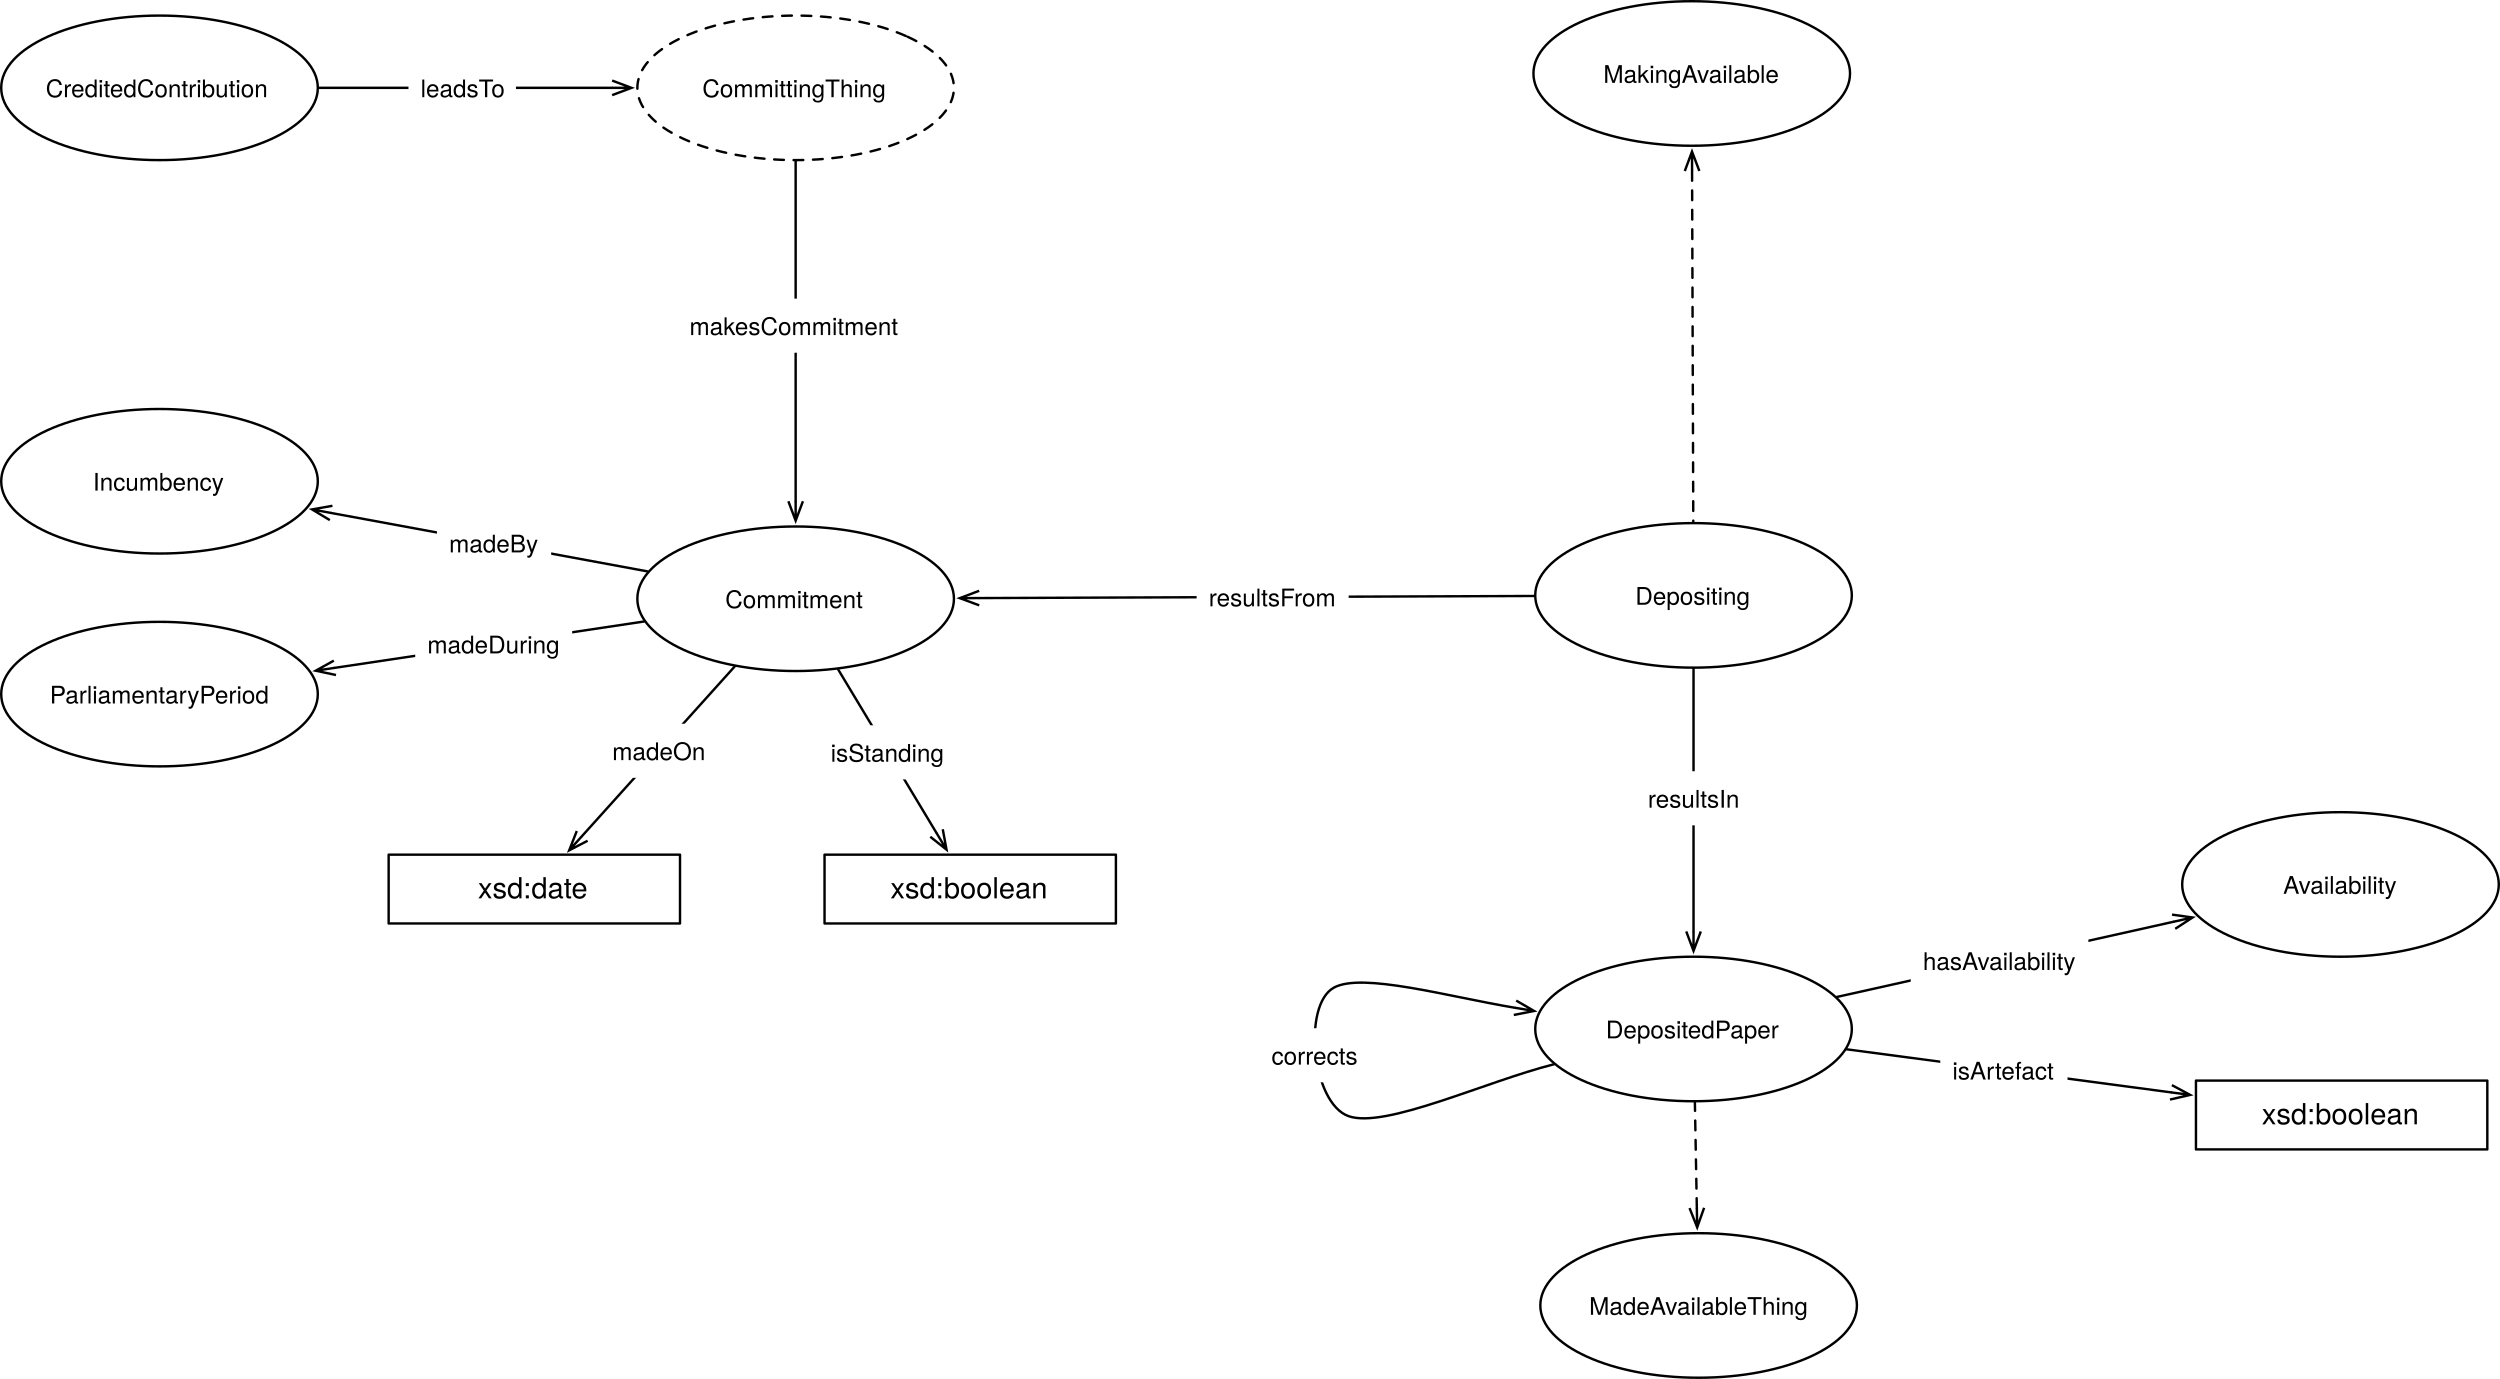
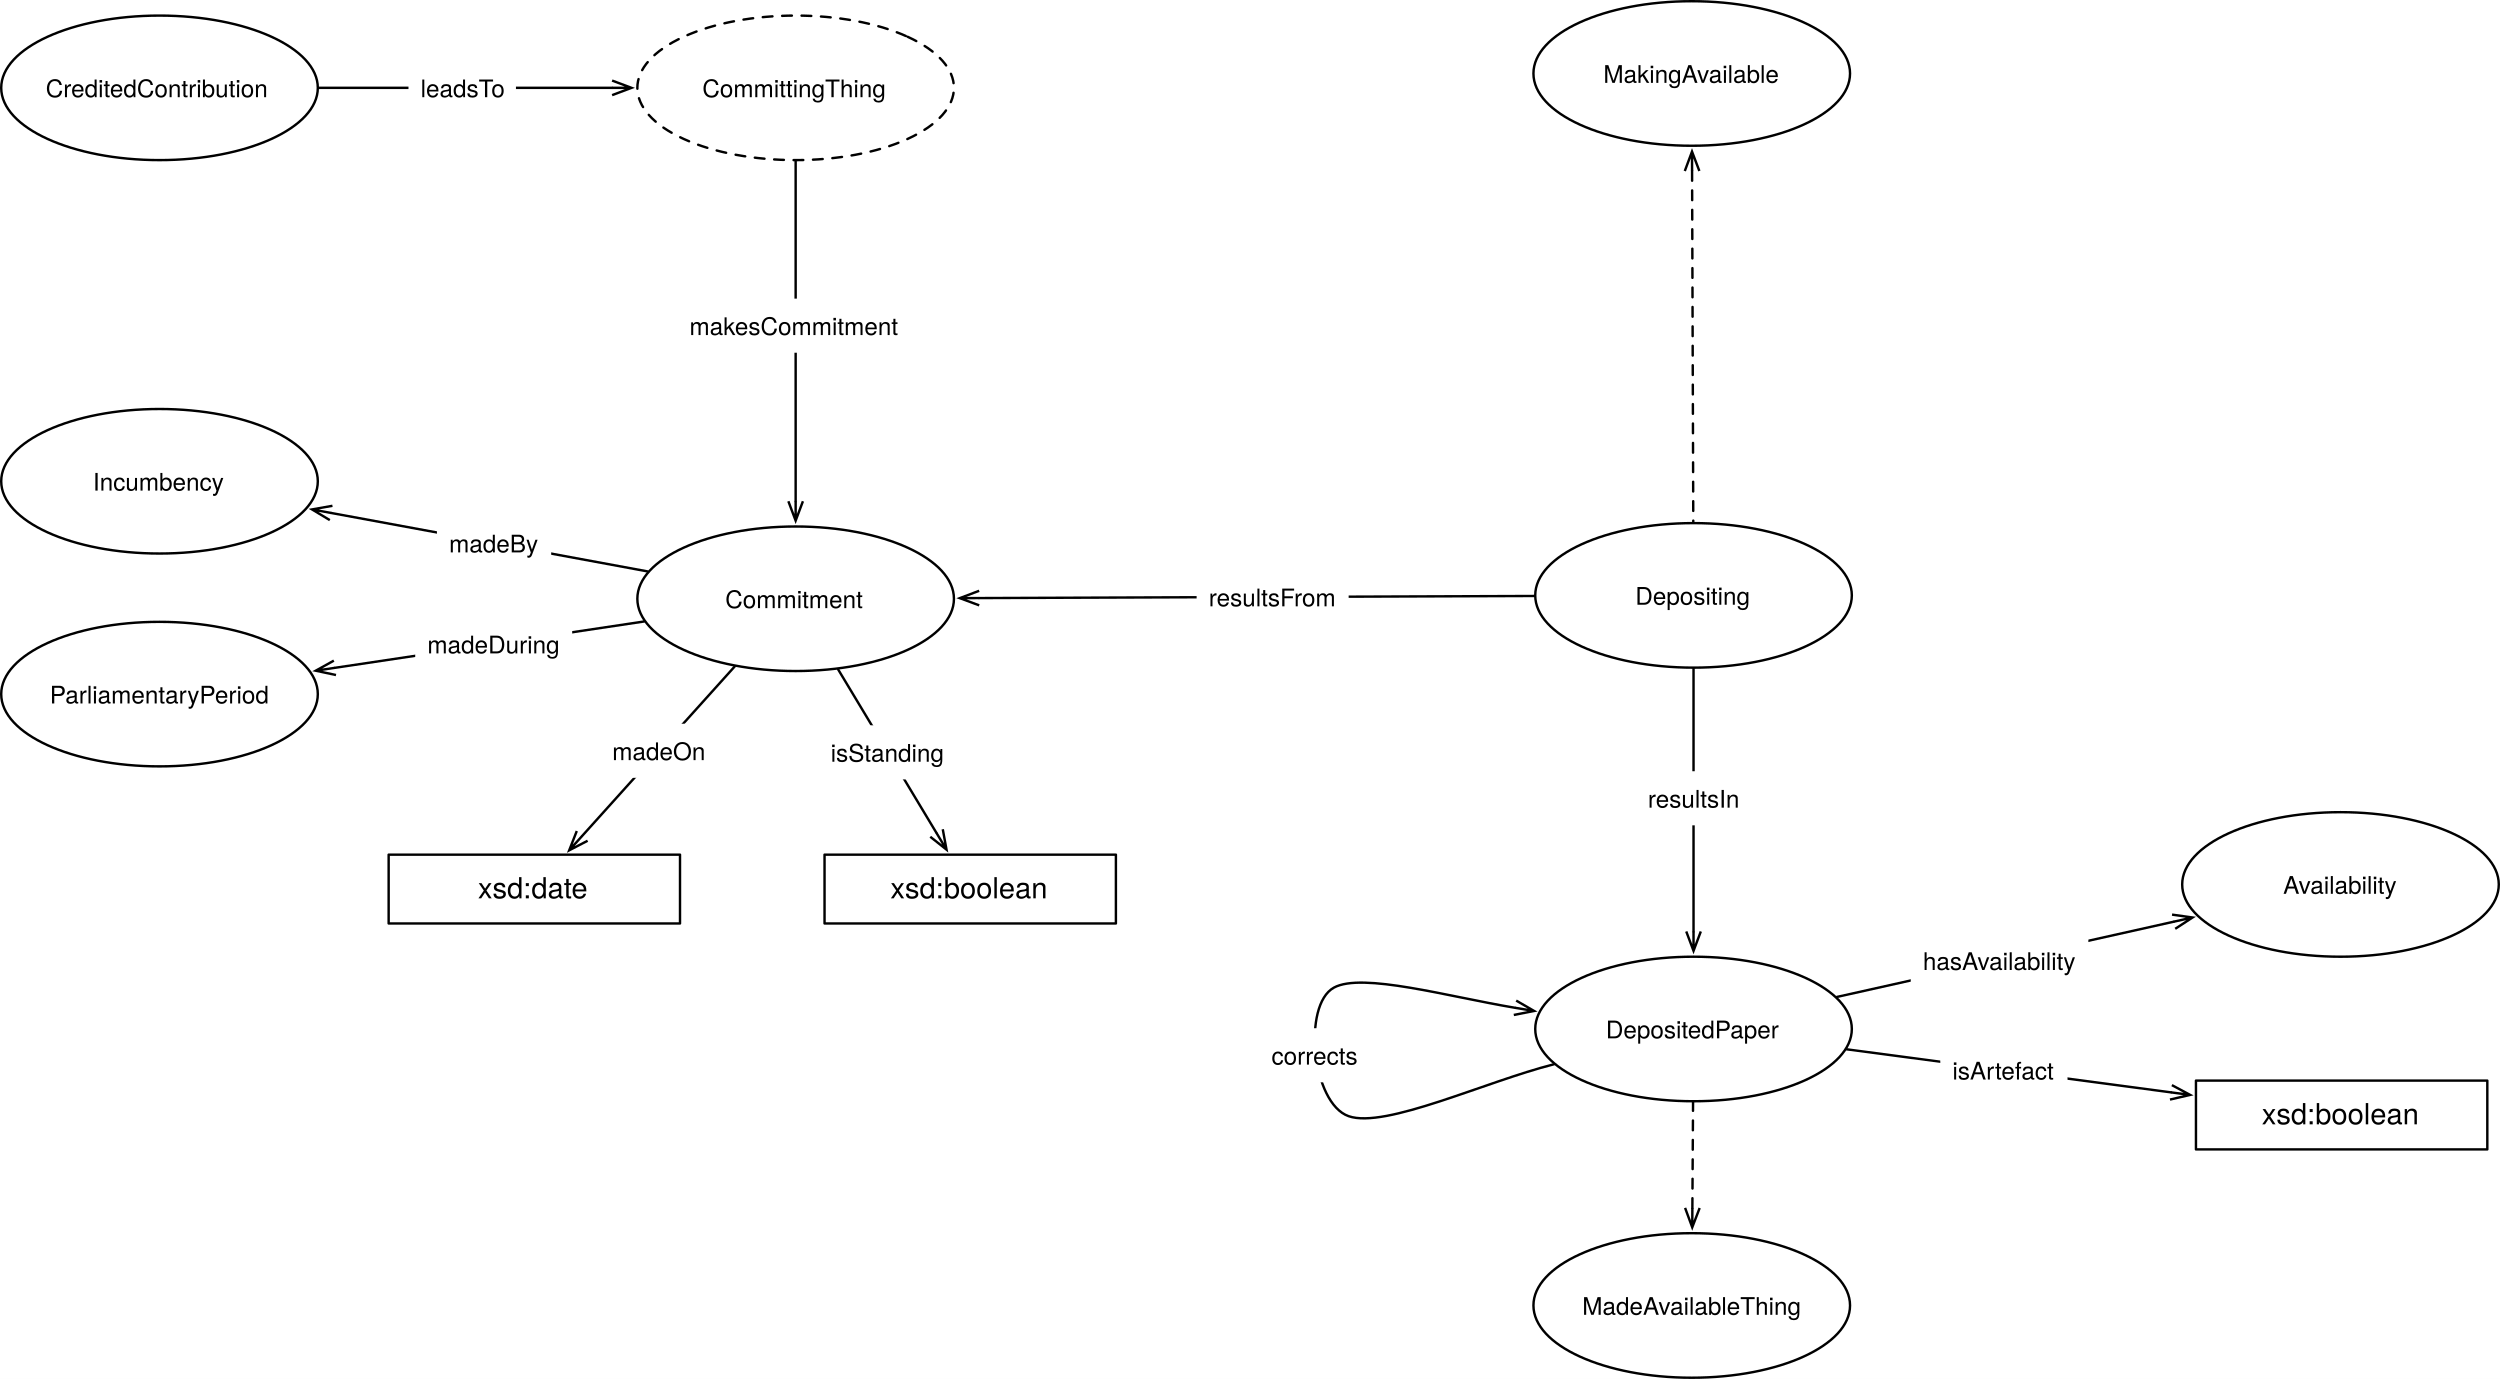
<svg xmlns="http://www.w3.org/2000/svg" version="1.1" viewBox="184.813 101.547 1029.653 567.929" width="1029.653" height="567.929">
  <defs>
    <marker orient="auto" overflow="visible" markerUnits="strokeWidth" id="StickArrow_Marker" stroke-linejoin="miter" stroke-miterlimit="10" viewBox="-9 -4 10 8" markerWidth="10" markerHeight="8" color="black">
      <g>
        <path d="M -8 0 L 0 0 M 0 3 L -8 0 L 0 -3" fill="none" stroke="currentColor" stroke-width="1" />
      </g>
    </marker>
    <marker orient="auto" overflow="visible" markerUnits="strokeWidth" id="StickArrow_Marker_2" stroke-linejoin="miter" stroke-miterlimit="10" viewBox="-1 -4 10 8" markerWidth="10" markerHeight="8" color="black">
      <g>
        <path d="M 8 0 L 0 0 M 0 -3 L 8 0 L 0 3" fill="none" stroke="currentColor" stroke-width="1" />
      </g>
    </marker>
  </defs>
  <g id="Canvas_1" stroke="none" fill-opacity="1" stroke-opacity="1" stroke-dasharray="none" fill="none">
    <rect fill="white" x="184.813" y="101.547" width="1029.653" height="567.929" />
    <g id="Canvas_1_Layer_1">
      <g id="Line_1108">
        <line x1="881.713" y1="171.975" x2="882.209" y2="316.496" marker-start="url(#StickArrow_Marker)" stroke="black" stroke-linecap="round" stroke-linejoin="round" stroke-dasharray="4.0,4.0" stroke-width="1" />
      </g>
      <g id="Graphic_1107">
        <ellipse cx="882.313" cy="346.76" rx="65.197" ry="29.764" fill="white" />
        <ellipse cx="882.313" cy="346.76" rx="65.197" ry="29.764" stroke="black" stroke-linecap="round" stroke-linejoin="round" stroke-width="1" />
        <text transform="translate(835.1551 340.6196)" fill="black">
          <tspan font-family="Helvetica Neue" font-size="10" fill="black" x="23.172" y="10">Depositing</tspan>
        </text>
      </g>
      <g id="Graphic_1103">
        <ellipse cx="512.509" cy="348.155" rx="65.197" ry="29.764" fill="white" />
        <ellipse cx="512.509" cy="348.155" rx="65.197" ry="29.764" stroke="black" stroke-linecap="round" stroke-linejoin="round" stroke-width="1" />
        <text transform="translate(465.352 342.0147)" fill="black">
          <tspan font-family="Helvetica Neue" font-size="10" fill="black" x="18.157" y="10">Commitment</tspan>
        </text>
      </g>
      <g id="Line_1102">
        <line x1="816.618" y1="347.007" x2="588.104" y2="347.869" marker-end="url(#StickArrow_Marker_2)" stroke="black" stroke-linecap="round" stroke-linejoin="round" stroke-width="1" />
      </g>
      <g id="Graphic_1101">
        <rect x="677.657" y="336.274" width="62.61" height="22.28" fill="white" />
        <text transform="translate(682.6572 341.2735)" fill="black">
          <tspan font-family="Helvetica Neue" font-size="10" fill="black" x="2877698e-19" y="10">resultsFrom</tspan>
        </text>
      </g>
      <g id="Line_1100">
        <line x1="512.509" y1="167.992" x2="512.509" y2="307.991" marker-end="url(#StickArrow_Marker_2)" stroke="black" stroke-linecap="round" stroke-linejoin="round" stroke-width="1" />
      </g>
      <g id="Graphic_1099">
        <rect x="463.779" y="224.539" width="97.46" height="22.28" fill="white" />
        <text transform="translate(468.7794 229.5388)" fill="black">
          <tspan font-family="Helvetica Neue" font-size="10" fill="black" x="0" y="10">makesCommitment</tspan>
        </text>
      </g>
      <g id="Graphic_1097">
        <ellipse cx="250.509" cy="387.425" rx="65.197" ry="29.764" fill="white" />
        <ellipse cx="250.509" cy="387.425" rx="65.197" ry="29.764" stroke="black" stroke-linecap="round" stroke-linejoin="round" stroke-width="1" />
        <text transform="translate(203.352 381.285)" fill="black">
          <tspan font-family="Helvetica Neue" font-size="10" fill="black" x="1.972" y="10">ParliamentaryPeriod</tspan>
        </text>
      </g>
      <g id="Line_1096">
        <line x1="450.058" y1="357.515" x2="322.752" y2="376.597" marker-end="url(#StickArrow_Marker_2)" stroke="black" stroke-linecap="round" stroke-linejoin="round" stroke-width="1" />
      </g>
      <g id="Graphic_1095">
        <rect x="355.827" y="355.654" width="64.65" height="22.28" fill="white" />
        <text transform="translate(360.8268 360.6542)" fill="black">
          <tspan font-family="Helvetica Neue" font-size="10" fill="black" x="7247536e-19" y="10">madeDuring</tspan>
        </text>
      </g>
      <g id="Graphic_1094">
        <ellipse cx="250.509" cy="299.76" rx="65.197" ry="29.764" fill="white" />
        <ellipse cx="250.509" cy="299.76" rx="65.197" ry="29.764" stroke="black" stroke-linecap="round" stroke-linejoin="round" stroke-width="1" />
        <text transform="translate(203.352 293.6198)" fill="black">
          <tspan font-family="Helvetica Neue" font-size="10" fill="black" x="19.737" y="10">Incumbency</tspan>
        </text>
      </g>
      <g id="Line_1093">
        <line x1="451.565" y1="336.897" x2="321.189" y2="312.815" marker-end="url(#StickArrow_Marker_2)" stroke="black" stroke-linecap="round" stroke-linejoin="round" stroke-width="1" />
      </g>
      <g id="Graphic_1092">
        <rect x="364.773" y="314.071" width="47.05" height="22.28" fill="white" />
        <text transform="translate(369.7728 319.0711)" fill="black">
          <tspan font-family="Helvetica Neue" font-size="10" fill="black" x="0" y="10">madeBy</tspan>
        </text>
      </g>
      <g id="Graphic_1091">
        <ellipse cx="882.313" cy="525.342" rx="65.197" ry="29.764" fill="white" />
        <ellipse cx="882.313" cy="525.342" rx="65.197" ry="29.764" stroke="black" stroke-linecap="round" stroke-linejoin="round" stroke-width="1" />
        <text transform="translate(835.1551 519.2022)" fill="black">
          <tspan font-family="Helvetica Neue" font-size="10" fill="black" x="11.042" y="10">DepositedPaper</tspan>
        </text>
      </g>
      <g id="Line_1090">
        <line x1="882.313" y1="377.023" x2="882.313" y2="485.178" marker-end="url(#StickArrow_Marker_2)" stroke="black" stroke-linecap="round" stroke-linejoin="round" stroke-width="1" />
      </g>
      <g id="Graphic_1089">
        <rect x="858.513" y="419.191" width="47.6" height="22.28" fill="white" />
        <text transform="translate(863.5126 424.1911)" fill="black">
          <tspan font-family="Helvetica Neue" font-size="10" fill="black" x="0" y="10">resultsIn</tspan>
        </text>
      </g>
      <g id="Line_1088">
-         <line x1="883.67" y1="599.052" x2="882.87" y2="555.605" marker-start="url(#StickArrow_Marker)" stroke="black" stroke-linecap="round" stroke-linejoin="round" stroke-dasharray="4.0,4.0" stroke-width="1" />
+         <line x1="881.835" y1="599.049" x2="882.116" y2="555.606" marker-start="url(#StickArrow_Marker)" stroke="black" stroke-linecap="round" stroke-linejoin="round" stroke-dasharray="4.0,4.0" stroke-width="1" />
      </g>
      <g id="Line_1087">
        <path d="M 824.78 539.89 C 796.612 547.012 755.367 566.52 740.267 561.26 C 725.168 555.999 721.122 515.53 734.173 508.324 C 745.784 501.913 781.275 512.026 808.777 516.611" marker-end="url(#StickArrow_Marker_2)" stroke="black" stroke-linecap="round" stroke-linejoin="round" stroke-width="1" />
      </g>
      <g id="Graphic_1086">
        <rect x="703.498" y="525.029" width="46.48" height="22.28" fill="white" />
        <text transform="translate(708.4976 530.0287)" fill="black">
          <tspan font-family="Helvetica Neue" font-size="10" fill="black" x="0" y="10">corrects</tspan>
        </text>
      </g>
      <g id="Graphic_1085">
        <ellipse cx="1148.769" cy="465.815" rx="65.197" ry="29.764" fill="white" />
        <ellipse cx="1148.769" cy="465.815" rx="65.197" ry="29.764" stroke="black" stroke-linecap="round" stroke-linejoin="round" stroke-width="1" />
        <text transform="translate(1101.612 459.6747)" fill="black">
          <tspan font-family="Helvetica Neue" font-size="10" fill="black" x="23.547" y="10">Availability</tspan>
        </text>
      </g>
      <g id="Line_1084">
        <line x1="941.377" y1="512.147" x2="1080.043" y2="481.168" marker-end="url(#StickArrow_Marker_2)" stroke="black" stroke-linecap="round" stroke-linejoin="round" stroke-width="1" />
      </g>
      <g id="Graphic_1083">
        <rect x="971.779" y="486.044" width="73.15" height="22.28" fill="white" />
        <text transform="translate(976.7795 491.0439)" fill="black">
          <tspan font-family="Helvetica Neue" font-size="10" fill="black" x="7247536e-19" y="10">hasAvailability</tspan>
        </text>
      </g>
      <g id="Graphic_1080">
        <rect x="344.882" y="453.543" width="120" height="28.346" fill="white" />
        <rect x="344.882" y="453.543" width="120" height="28.346" stroke="black" stroke-linecap="round" stroke-linejoin="round" stroke-width="1" />
        <text transform="translate(349.8819 460.5485)" fill="black">
          <tspan font-family="Helvetica Neue" font-size="12" fill="black" x="31.774" y="11">xsd:date</tspan>
        </text>
      </g>
      <g id="Line_1079">
        <line x1="487.387" y1="376.063" x2="424.598" y2="445.814" marker-end="url(#StickArrow_Marker_2)" stroke="black" stroke-linecap="round" stroke-linejoin="round" stroke-width="1" />
      </g>
      <g id="Graphic_1078">
        <rect x="431.972" y="399.622" width="48.36" height="22.28" fill="white" />
        <text transform="translate(436.9717 404.6217)" fill="black">
          <tspan font-family="Helvetica Neue" font-size="10" fill="black" x="29132252e-20" y="10">madeOn</tspan>
        </text>
      </g>
      <g id="Graphic_1077">
        <ellipse cx="512.509" cy="137.728" rx="65.197" ry="29.764" fill="white" />
        <path d="M 558.611 116.682 C 584.072 128.305 584.072 147.151 558.611 158.774 C 533.15 170.398 491.869 170.398 466.408 158.774 C 440.947 147.151 440.947 128.305 466.408 116.682 C 491.869 105.058 533.15 105.058 558.611 116.682" stroke="black" stroke-linecap="round" stroke-linejoin="round" stroke-dasharray="4.0,4.0" stroke-width="1" />
        <text transform="translate(465.352 131.5882)" fill="black">
          <tspan font-family="Helvetica Neue" font-size="10" fill="black" x="8.717" y="10">CommittingThing</tspan>
        </text>
      </g>
      <g id="Graphic_1076">
        <ellipse cx="250.509" cy="137.728" rx="65.197" ry="29.764" fill="white" />
        <ellipse cx="250.509" cy="137.728" rx="65.197" ry="29.764" stroke="black" stroke-linecap="round" stroke-linejoin="round" stroke-width="1" />
        <text transform="translate(203.352 131.5882)" fill="black">
          <tspan font-family="Helvetica Neue" font-size="10" fill="black" x=".297" y="10">CreditedContribution</tspan>
        </text>
      </g>
      <g id="Line_1074">
        <line x1="316.206" y1="137.728" x2="436.913" y2="137.728" marker-end="url(#StickArrow_Marker_2)" stroke="black" stroke-linecap="round" stroke-linejoin="round" stroke-width="1" />
      </g>
      <g id="Graphic_1073">
        <rect x="353.052" y="126.588" width="44.26" height="22.28" fill="white" />
        <text transform="translate(358.0516 131.5882)" fill="black">
          <tspan font-family="Helvetica Neue" font-size="10" fill="black" x="0" y="10">leadsTo</tspan>
        </text>
      </g>
      <g id="Graphic_1072">
        <rect x="1089.242" y="546.602" width="120" height="28.346" fill="white" />
        <rect x="1089.242" y="546.602" width="120" height="28.346" stroke="black" stroke-linecap="round" stroke-linejoin="round" stroke-width="1" />
        <text transform="translate(1094.242 553.6073)" fill="black">
          <tspan font-family="Helvetica Neue" font-size="12" fill="black" x="22.108" y="11">xsd:boolean</tspan>
        </text>
      </g>
      <g id="Line_1071">
        <line x1="945.424" y1="533.72" x2="1078.932" y2="551.442" marker-end="url(#StickArrow_Marker_2)" stroke="black" stroke-linecap="round" stroke-linejoin="round" stroke-width="1" />
      </g>
      <g id="Graphic_1070">
        <rect x="983.941" y="531.171" width="52.4" height="22.28" fill="white" />
        <text transform="translate(988.941 536.1706)" fill="black">
          <tspan font-family="Helvetica Neue" font-size="10" fill="black" x="7283063e-19" y="10">isArtefact</tspan>
        </text>
      </g>
      <g id="Graphic_1110">
        <ellipse cx="881.575" cy="131.811" rx="65.197" ry="29.764" fill="white" />
        <ellipse cx="881.575" cy="131.811" rx="65.197" ry="29.764" stroke="black" stroke-linecap="round" stroke-linejoin="round" stroke-width="1" />
        <text transform="translate(834.4173 125.671)" fill="black">
          <tspan font-family="Helvetica Neue" font-size="10" fill="black" x="10.762" y="10">MakingAvailable</tspan>
        </text>
      </g>
      <g id="Graphic_1112">
-         <ellipse cx="884.409" cy="639.213" rx="65.197" ry="29.764" fill="white" />
-         <ellipse cx="884.409" cy="639.213" rx="65.197" ry="29.764" stroke="black" stroke-linecap="round" stroke-linejoin="round" stroke-width="1" />
-         <text transform="translate(837.252 633.0726)" fill="black">
+         <ellipse cx="881.575" cy="639.213" rx="65.197" ry="29.764" fill="white" />
+         <ellipse cx="881.575" cy="639.213" rx="65.197" ry="29.764" stroke="black" stroke-linecap="round" stroke-linejoin="round" stroke-width="1" />
+         <text transform="translate(834.4173 633.0726)" fill="black">
          <tspan font-family="Helvetica Neue" font-size="10" fill="black" x="2.057" y="10">MadeAvailableThing</tspan>
        </text>
      </g>
      <g id="Graphic_1113">
        <rect x="524.409" y="453.543" width="120" height="28.346" fill="white" />
        <rect x="524.409" y="453.543" width="120" height="28.346" stroke="black" stroke-linecap="round" stroke-linejoin="round" stroke-width="1" />
        <text transform="translate(529.4094 460.5485)" fill="black">
          <tspan font-family="Helvetica Neue" font-size="12" fill="black" x="22.108" y="11">xsd:boolean</tspan>
        </text>
      </g>
      <g id="Line_1115">
        <line x1="530.03" y1="377.29" x2="570.527" y2="444.631" marker-end="url(#StickArrow_Marker_2)" stroke="black" stroke-linecap="round" stroke-linejoin="round" stroke-width="1" />
      </g>
      <g id="Graphic_1114">
        <rect x="521.934" y="400.271" width="57.23" height="22.28" fill="white" />
        <text transform="translate(526.9343 405.2708)" fill="black">
          <tspan font-family="Helvetica Neue" font-size="10" fill="black" x="0" y="10">isStanding</tspan>
        </text>
      </g>
    </g>
  </g>
</svg>
